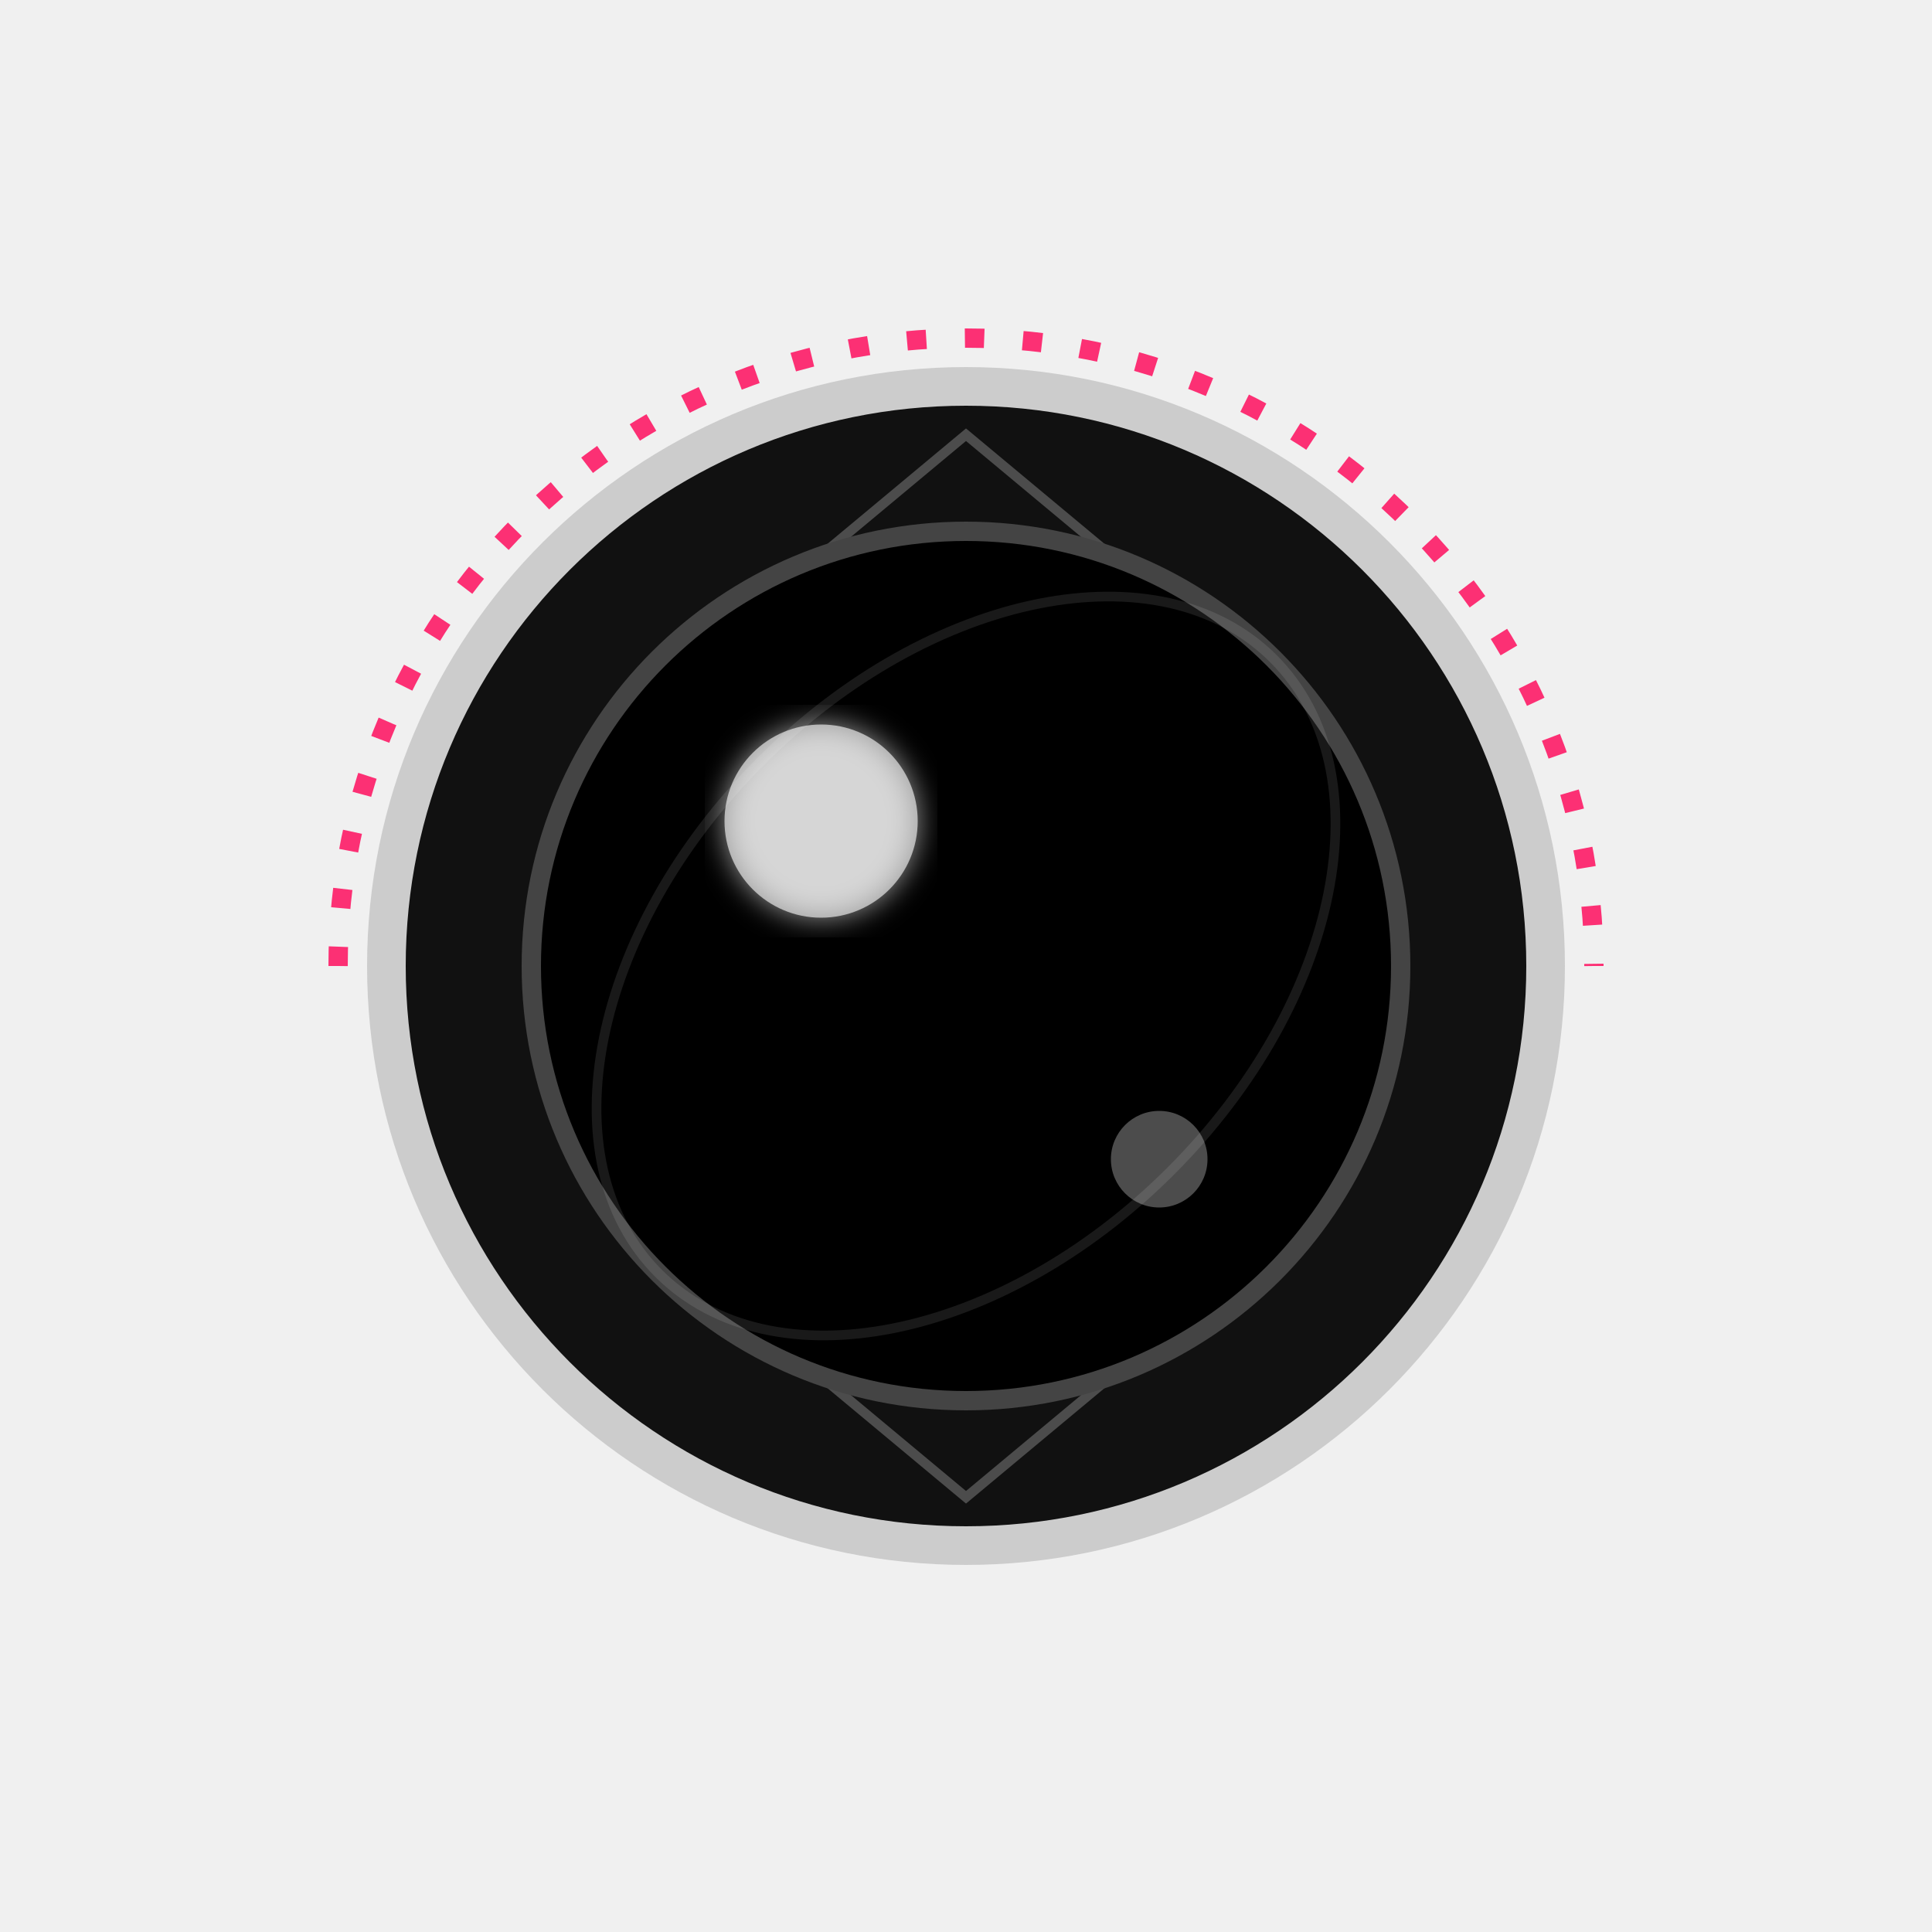
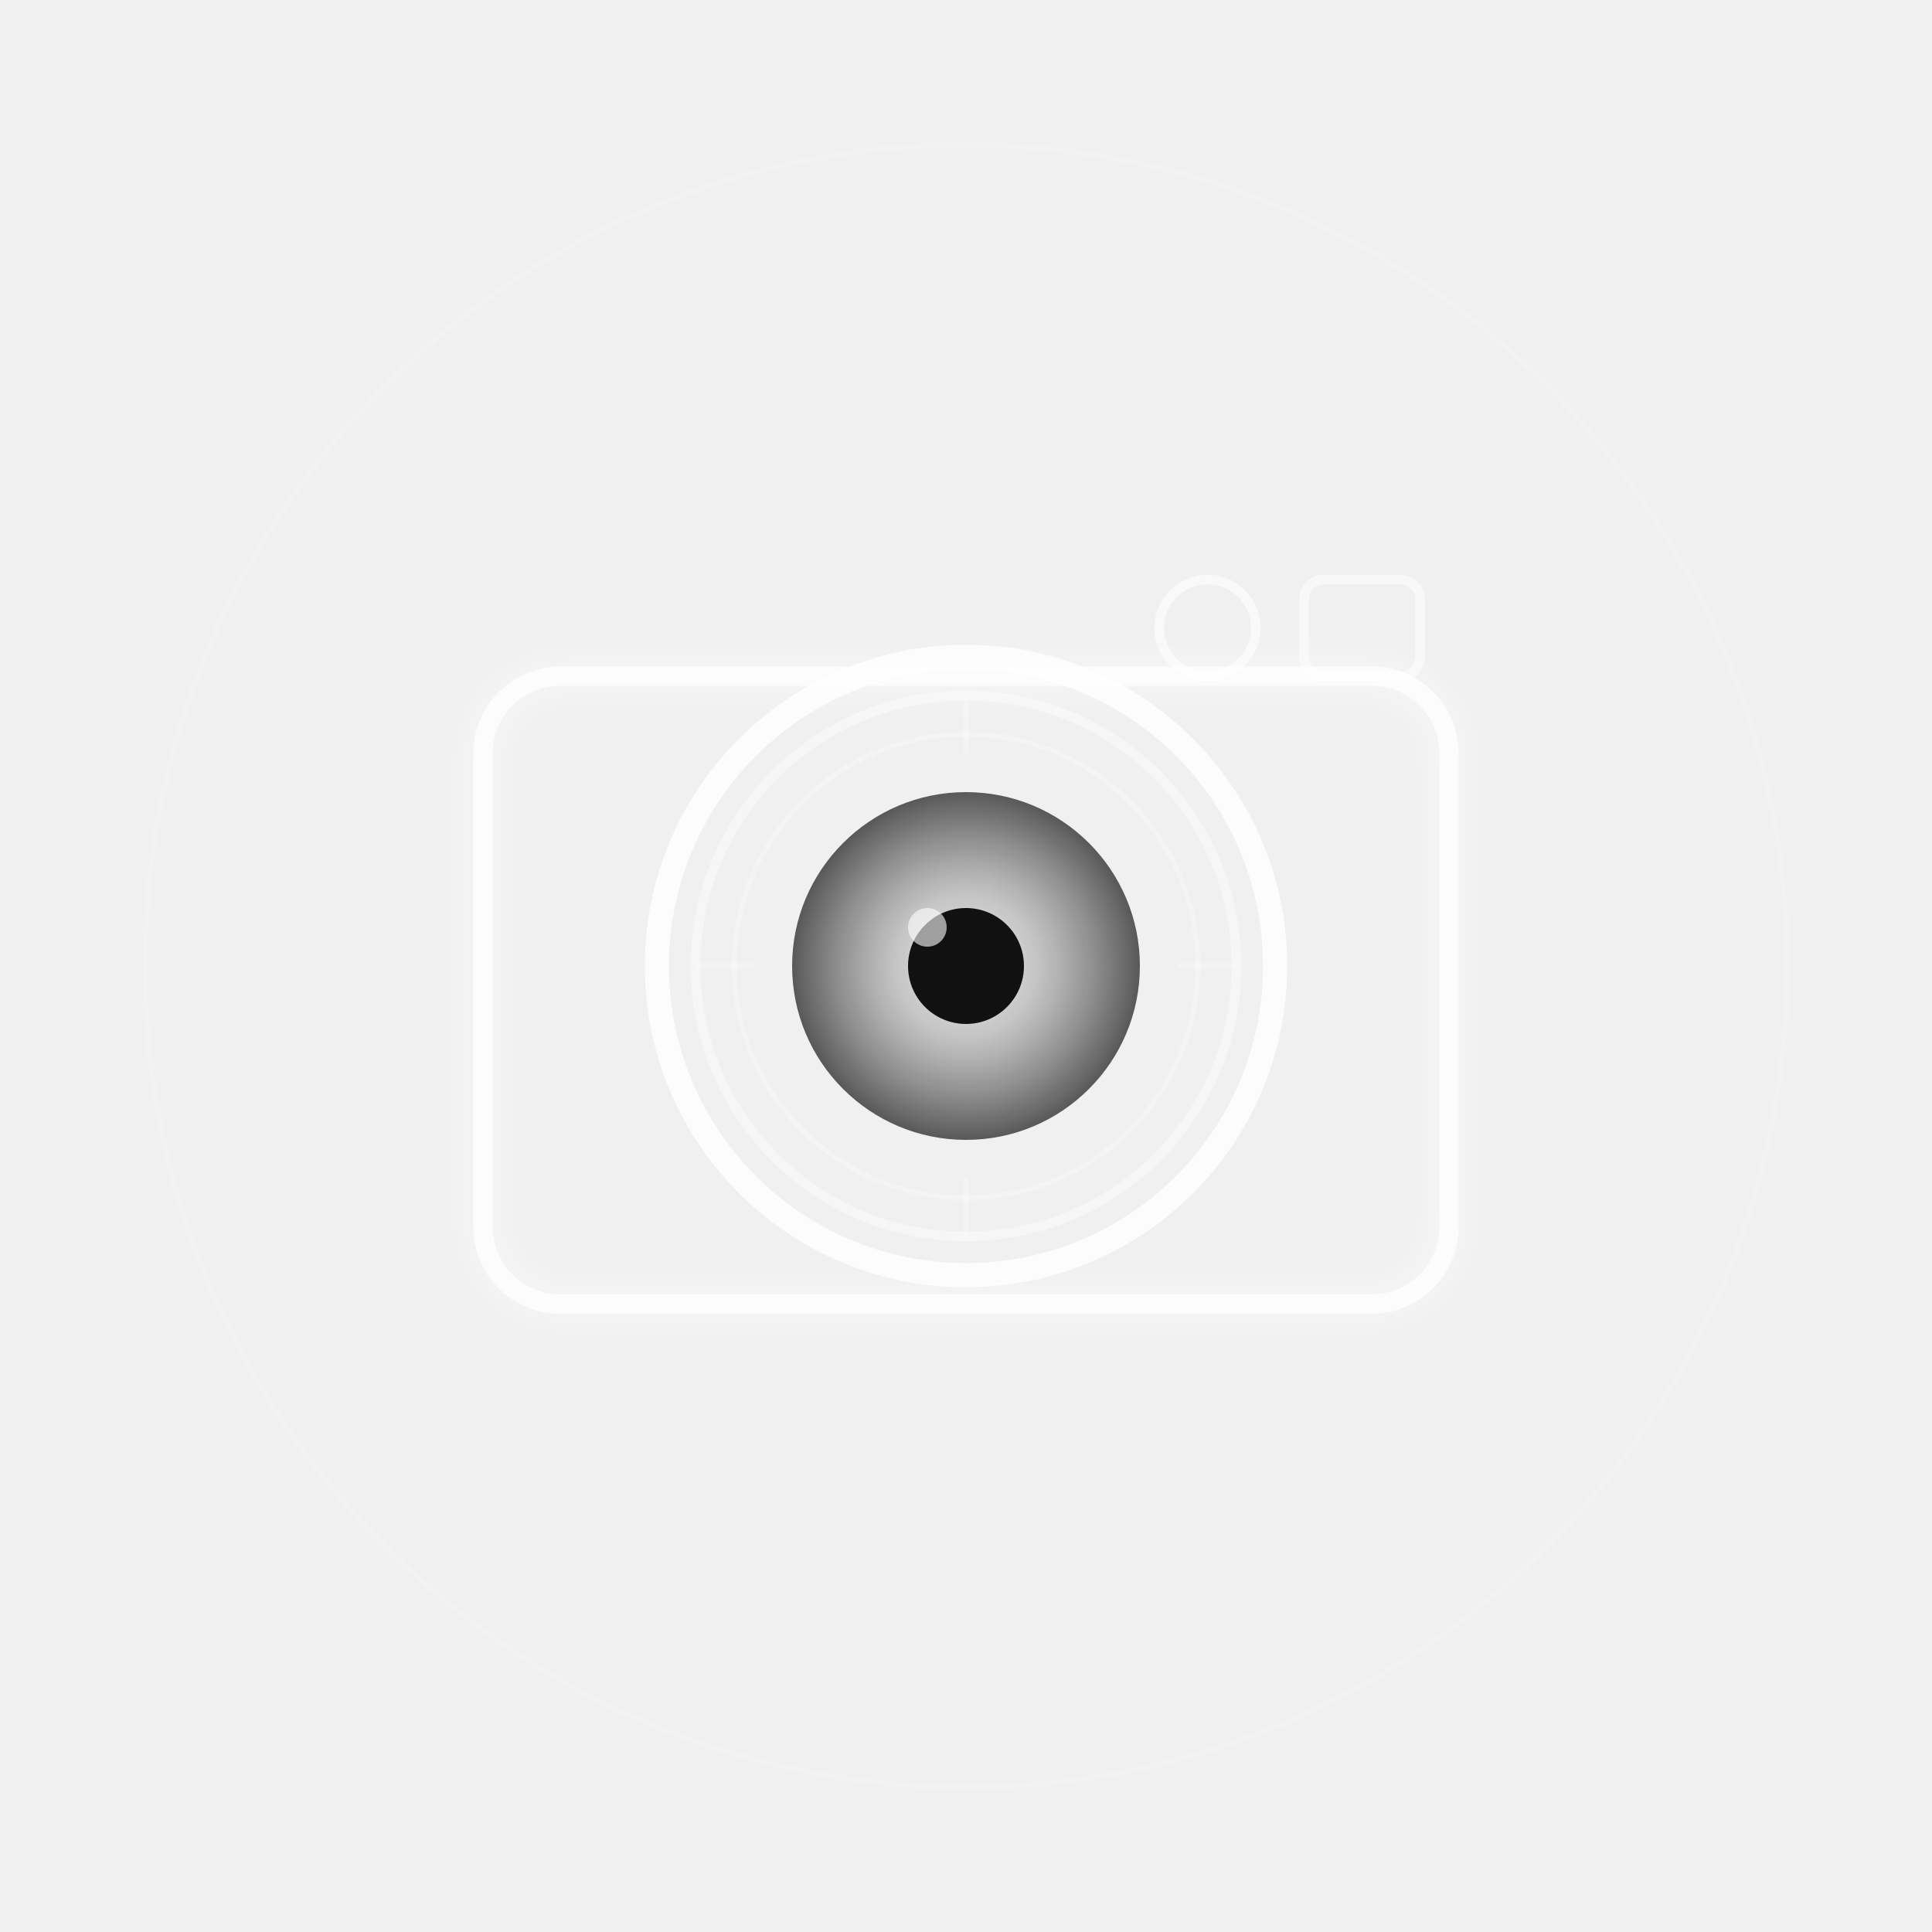
<svg xmlns="http://www.w3.org/2000/svg" width="200" height="200" viewBox="0 0 200 200">
  <defs>
-     <filter id="lens-glow">
-       <feGaussianBlur stdDeviation="1.5" result="coloredBlur" />
+     <filter id="glow-cam">
+       <feGaussianBlur stdDeviation="2" result="coloredBlur" />
      <feMerge>
        <feMergeNode in="coloredBlur" />
        <feMergeNode in="SourceGraphic" />
      </feMerge>
    </filter>
+     <radialGradient id="lensGradient" cx="50%" cy="50%" r="50%">
+       <stop offset="0%" style="stop-color:#ffffff;stop-opacity:0.9" />
+       <stop offset="40%" style="stop-color:#aaaaaa;stop-opacity:0.6" />
+       <stop offset="100%" style="stop-color:#333333;stop-opacity:0.8" />
+     </radialGradient>
  </defs>
-   <circle cx="100" cy="100" r="60" fill="#111" stroke="#cccccc" stroke-width="4" />
-   <path d="M 100 45 L 130 70 L 130 130 L 100 155 L 70 130 L 70 70 Z" fill="none" stroke="#888" stroke-width="1" stroke-opacity="0.5" />
-   <circle cx="100" cy="100" r="45" fill="#000000" stroke="#444" stroke-width="2" />
-   <ellipse cx="100" cy="100" rx="30" ry="45" fill="none" stroke="#ffffff" stroke-width="1" stroke-opacity="0.1" transform="rotate(45 100 100)" />
-   <circle cx="85" cy="85" r="10" fill="#ffffff" fill-opacity="0.6" filter="url(#lens-glow)" />
-   <circle cx="120" cy="120" r="5" fill="#ffffff" fill-opacity="0.3" />
-   <path d="M 35 100 A 65 65 0 0 1 165 100" fill="none" stroke="#ff0055" stroke-width="2" stroke-dasharray="2,4" stroke-opacity="0.8" />
+   <circle cx="100" cy="100" r="85" fill="none" stroke="#ffffff" stroke-width="0.5" stroke-opacity="0.15" />
+   <circle cx="100" cy="100" r="75" fill="none" stroke="#ffffff" stroke-width="0.5" stroke-opacity="0.1" stroke-dasharray="4,8" />
+   <rect x="50" y="70" width="100" height="65" rx="8" fill="none" stroke="#ffffff" stroke-width="2" stroke-opacity="0.7" filter="url(#glow-cam)" />
+   <circle cx="100" cy="100" r="32" fill="none" stroke="#ffffff" stroke-width="2.5" stroke-opacity="0.8" />
+   <circle cx="100" cy="100" r="28" fill="none" stroke="#ffffff" stroke-width="1" stroke-opacity="0.4" />
+   <circle cx="100" cy="100" r="24" fill="none" stroke="#ffffff" stroke-width="0.5" stroke-opacity="0.3" />
+   <circle cx="100" cy="100" r="18" fill="url(#lensGradient)" />
+   <circle cx="100" cy="100" r="6" fill="#111111" />
+   <circle cx="96" cy="96" r="2" fill="#ffffff" fill-opacity="0.6" />
+   <g stroke="#ffffff" stroke-width="0.5" stroke-opacity="0.25">
+     <line x1="100" y1="72" x2="100" y2="78" />
+     <line x1="100" y1="122" x2="100" y2="128" />
+     <line x1="72" y1="100" x2="78" y2="100" />
+     <line x1="122" y1="100" x2="128" y2="100" />
+   </g>
+   <rect x="135" y="60" width="12" height="10" rx="2" fill="none" stroke="#ffffff" stroke-width="1" stroke-opacity="0.5" />
+   <circle cx="125" cy="65" r="5" fill="none" stroke="#ffffff" stroke-width="1" stroke-opacity="0.6" />
</svg>
